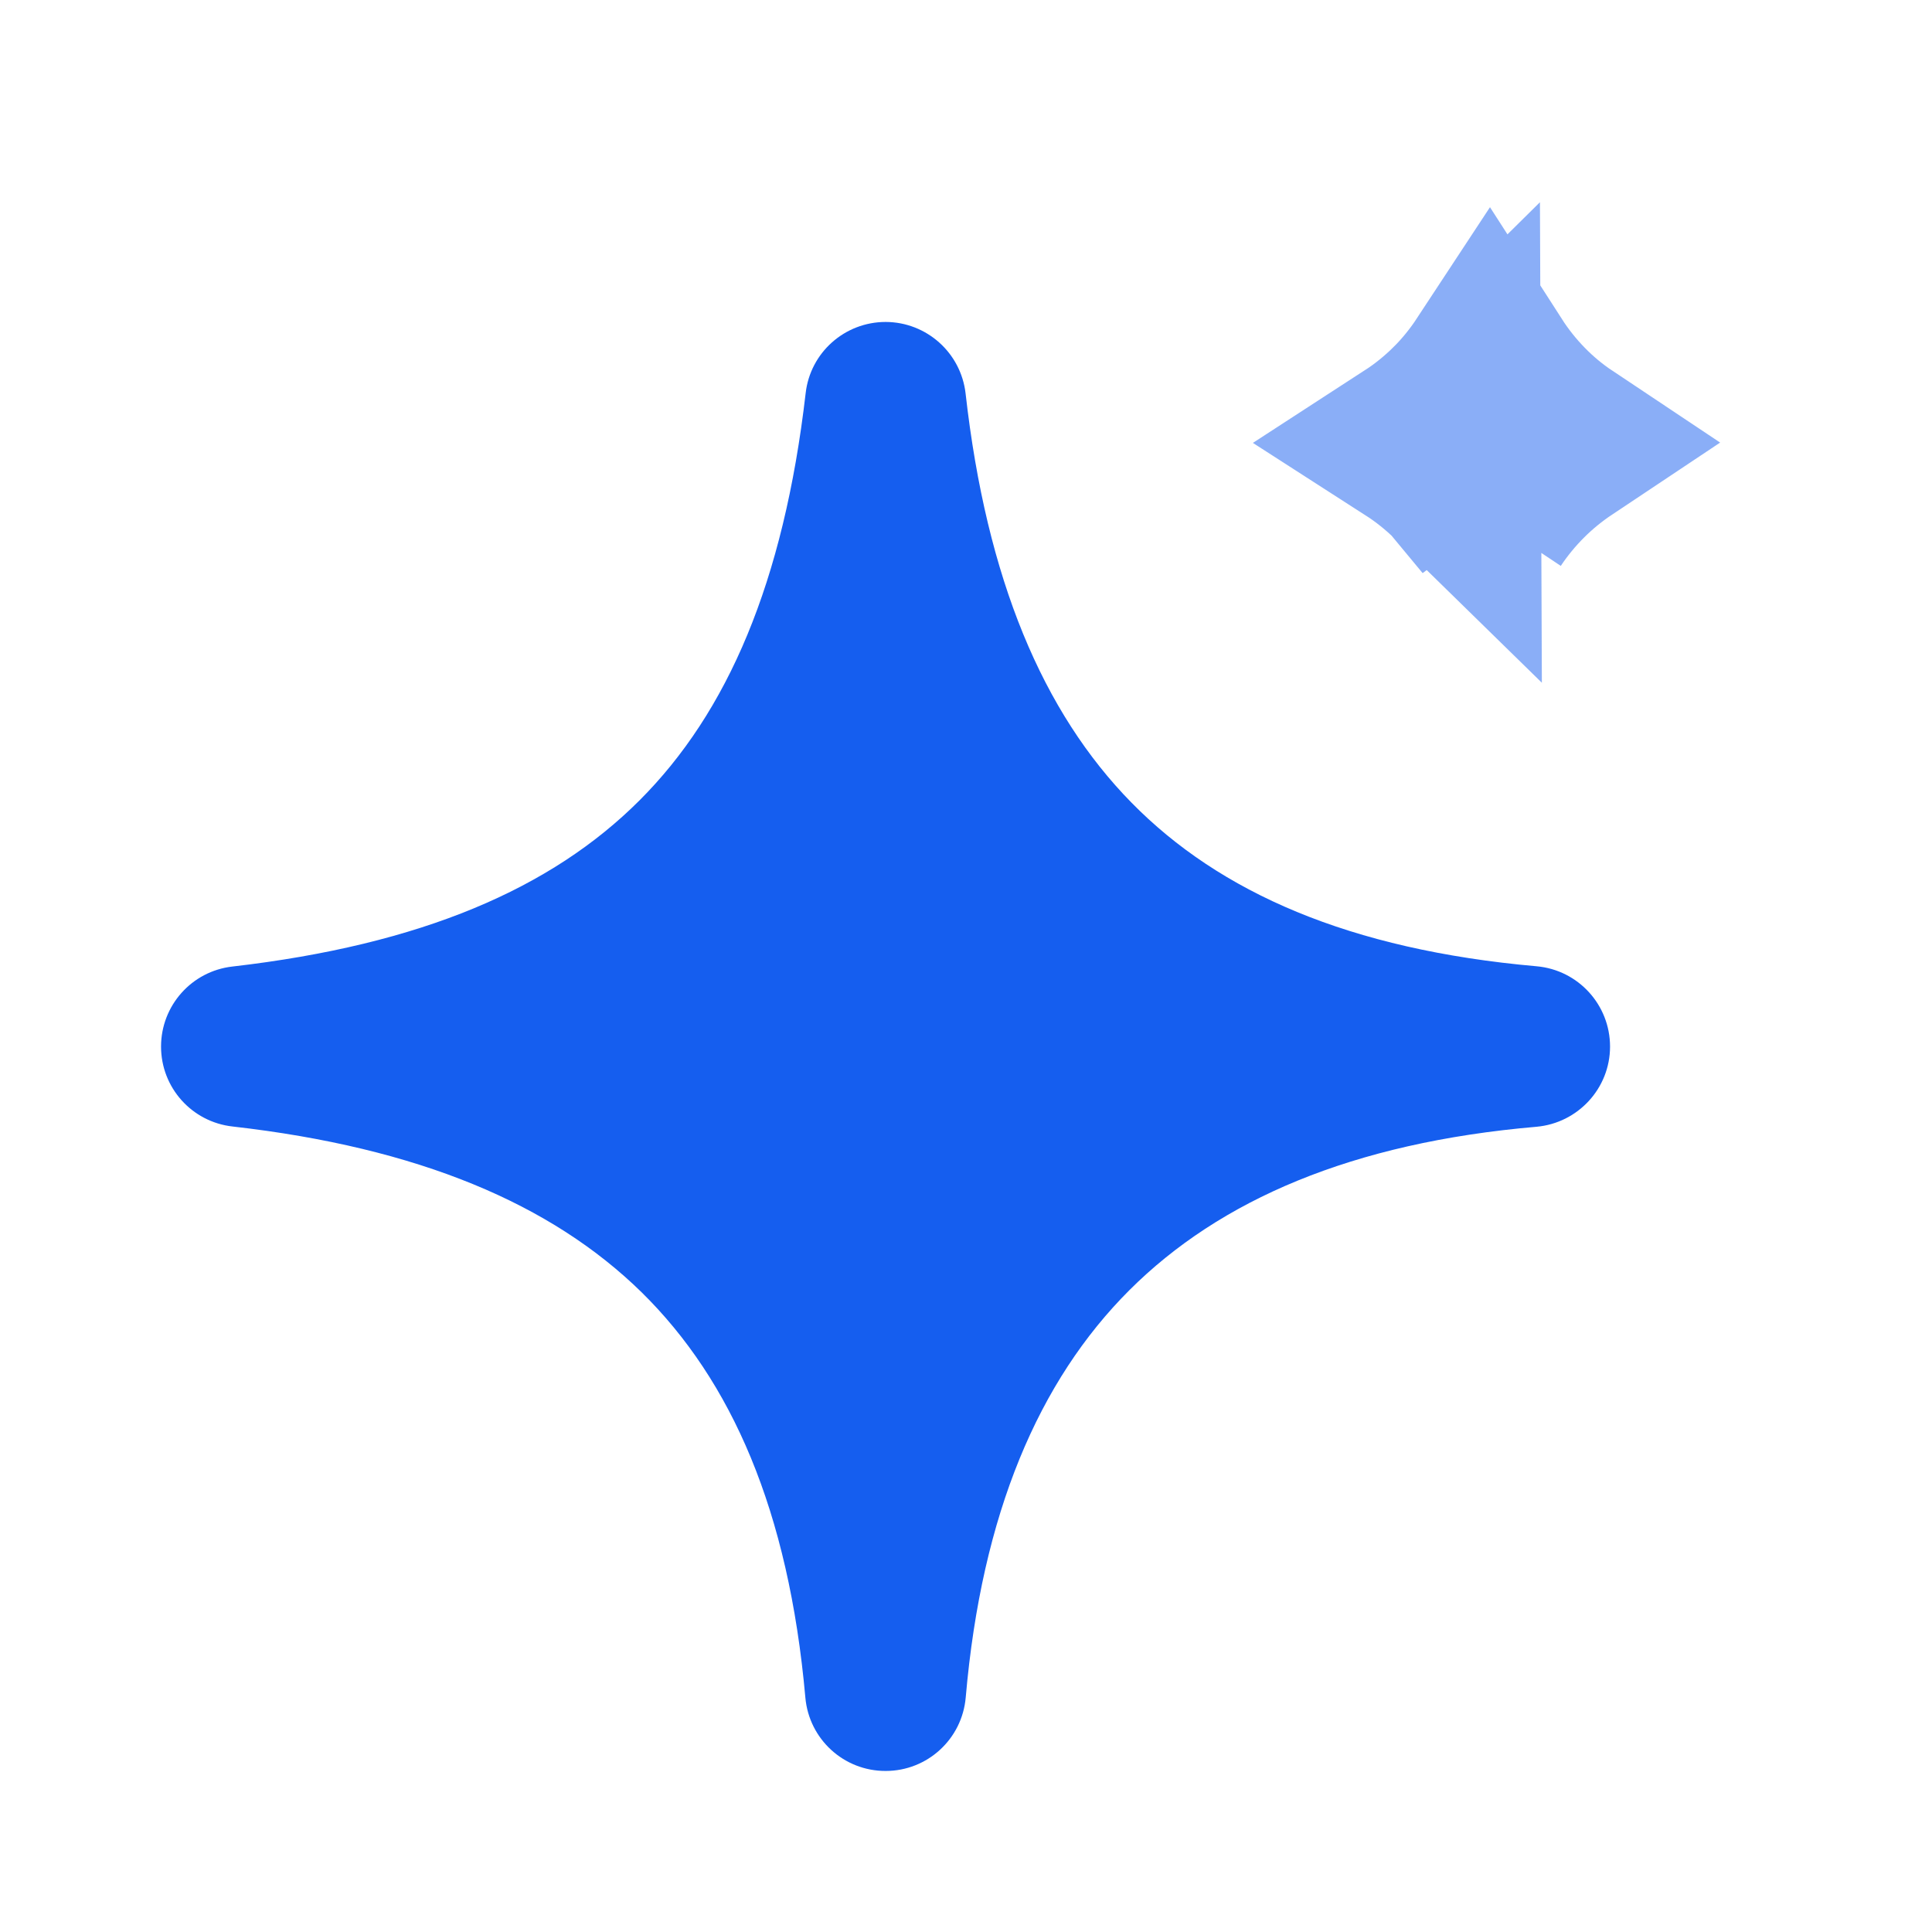
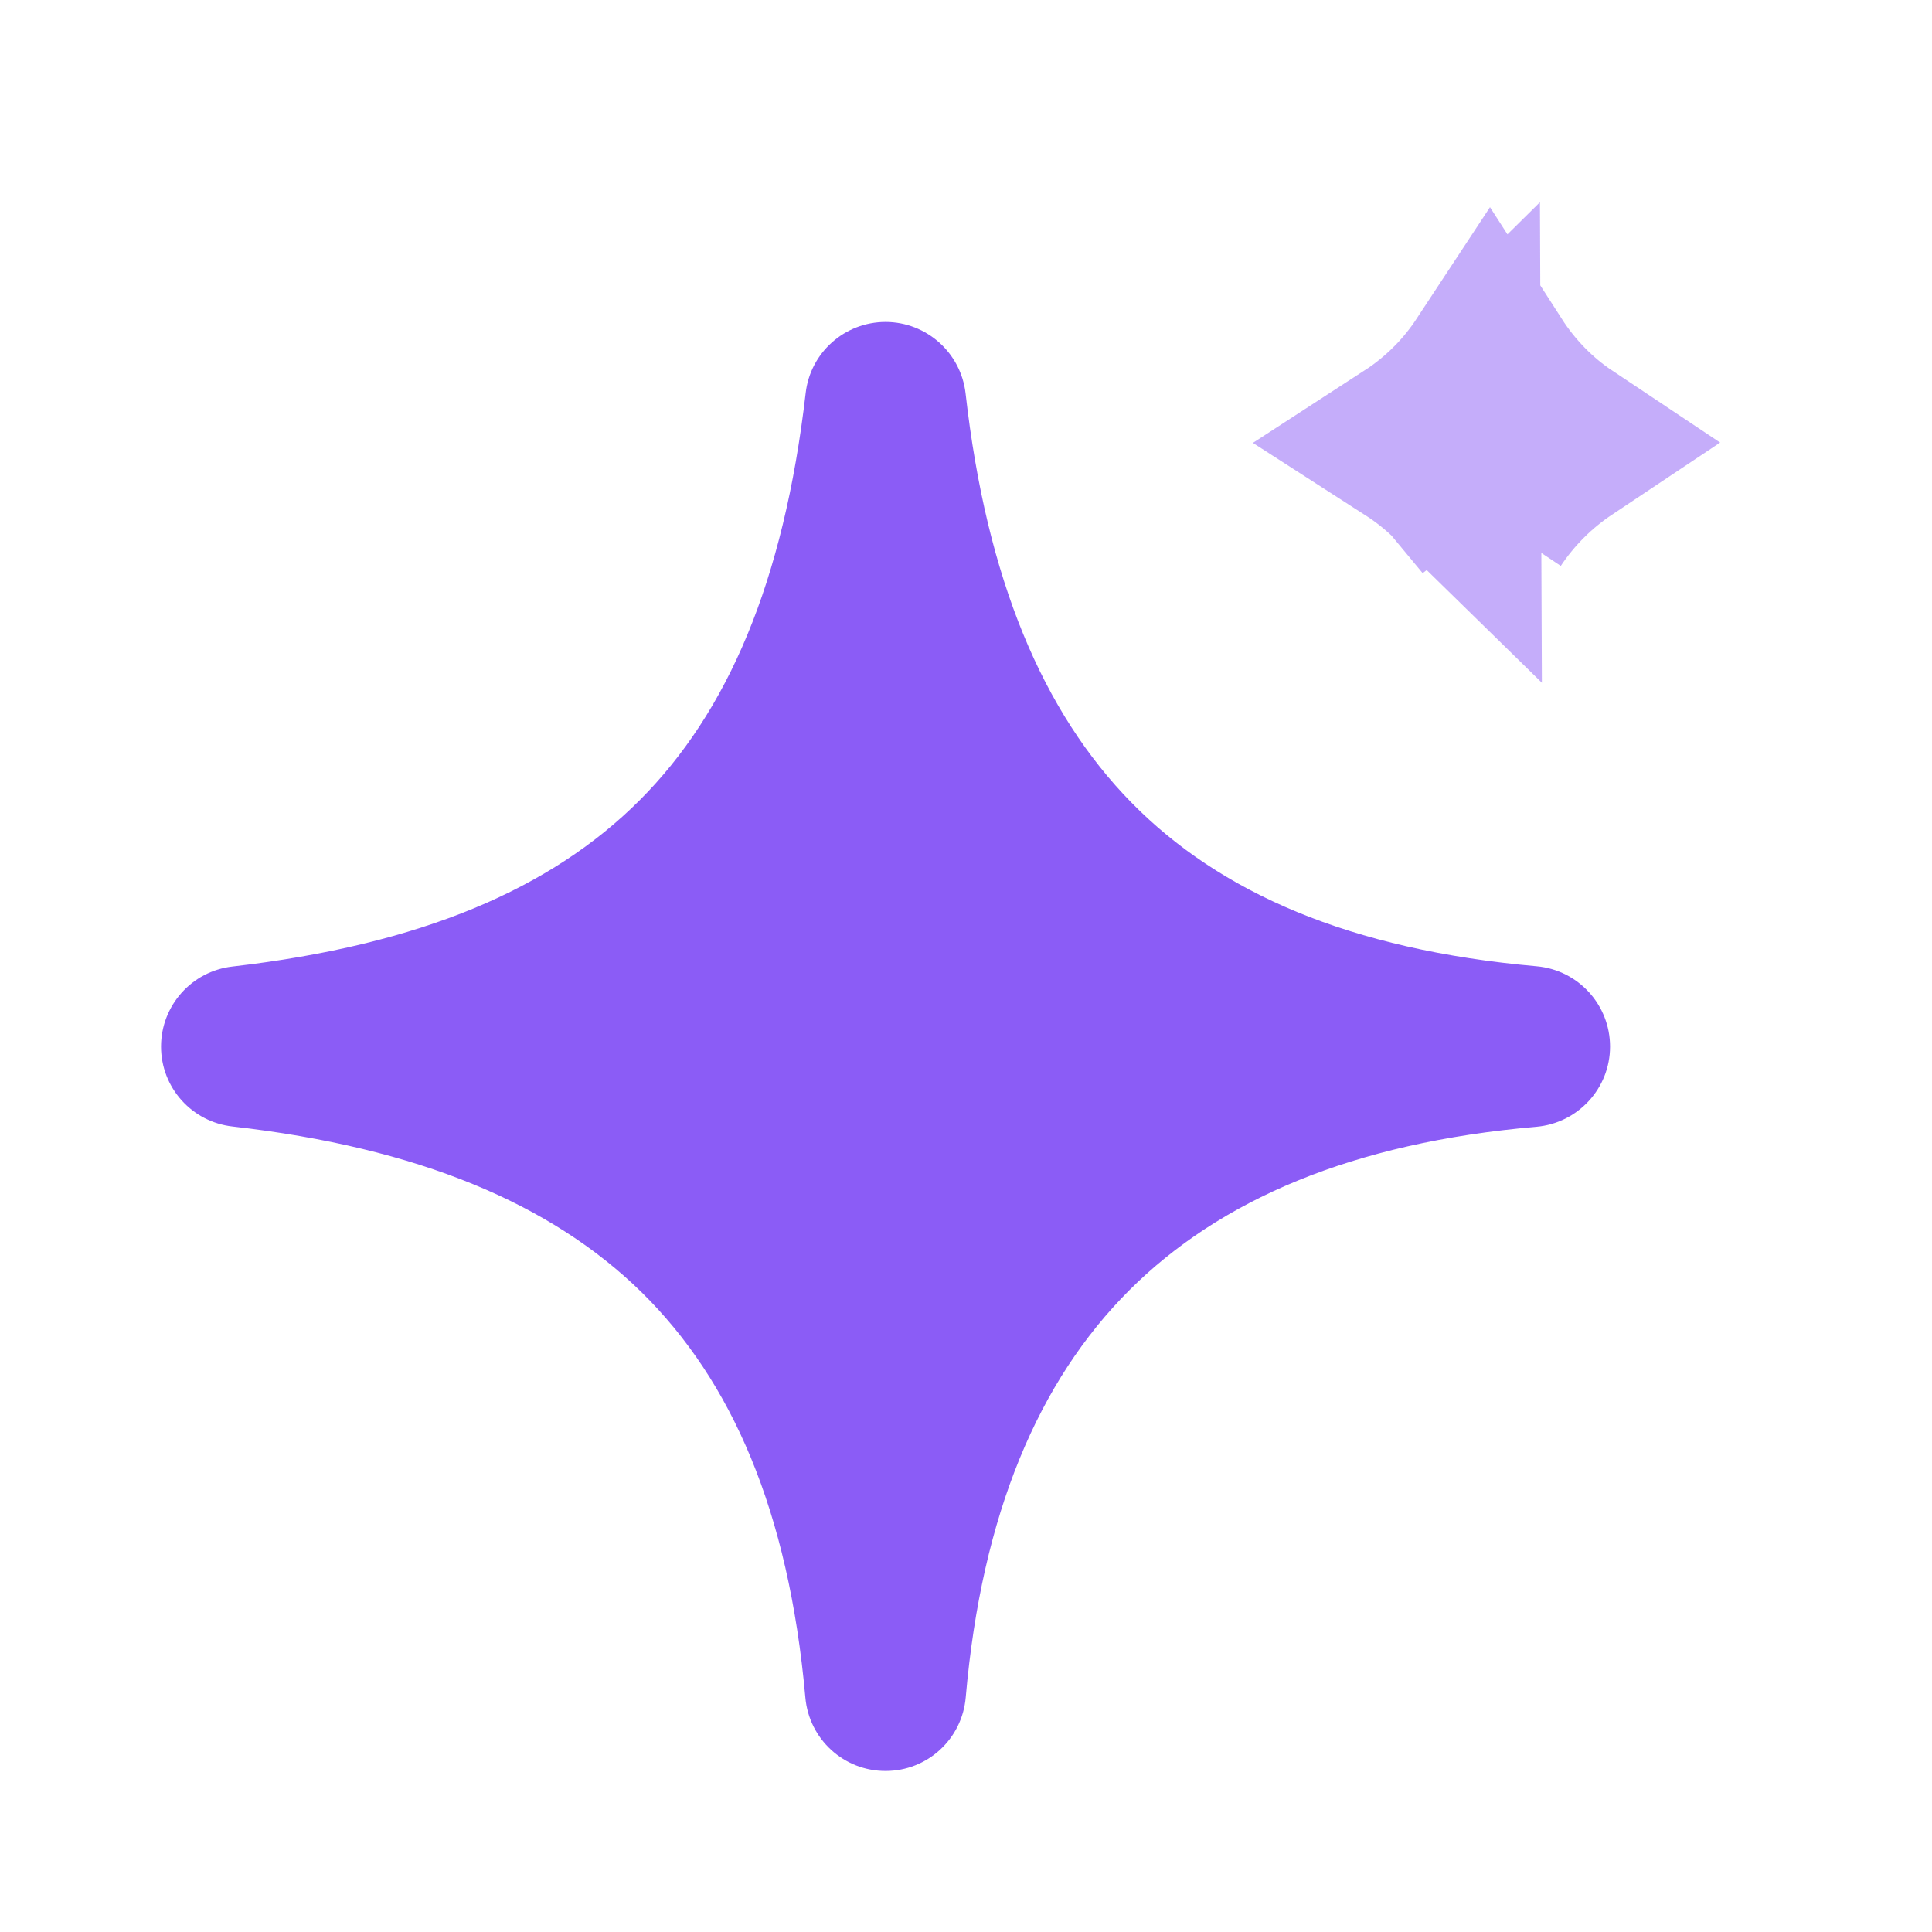
<svg xmlns="http://www.w3.org/2000/svg" width="14" height="14" viewBox="0 0 14 14" fill="none">
-   <path opacity="0.5" d="M10.54 2.957L10.54 2.957C10.445 3.051 10.342 3.135 10.231 3.207C10.343 3.279 10.447 3.362 10.542 3.455L10.54 2.957ZM10.54 2.957C10.635 2.862 10.718 2.759 10.791 2.648C10.863 2.76 10.945 2.863 11.039 2.959L11.039 2.959C11.13 3.052 11.23 3.135 11.338 3.207C11.23 3.279 11.129 3.361 11.037 3.453L11.037 3.453C10.944 3.546 10.862 3.646 10.79 3.754M10.54 2.957L10.79 3.754M10.79 3.754C10.718 3.647 10.636 3.547 10.542 3.455L10.79 3.754Z" stroke="#155EEF" stroke-width="1.25" />
-   <path d="M6.997 2.851C6.963 2.556 6.714 2.334 6.418 2.333C6.121 2.333 5.871 2.555 5.838 2.85C5.679 4.221 5.272 5.162 4.634 5.8C3.996 6.438 3.055 6.846 1.683 7.004C1.389 7.038 1.167 7.287 1.167 7.584C1.167 7.881 1.39 8.13 1.685 8.163C3.033 8.316 3.995 8.723 4.65 9.365C5.3 10.005 5.715 10.944 5.836 12.302C5.863 12.603 6.115 12.834 6.418 12.833C6.72 12.833 6.972 12.602 6.998 12.3C7.114 10.966 7.528 10.005 8.183 9.35C8.839 8.695 9.799 8.28 11.134 8.165C11.435 8.138 11.667 7.886 11.667 7.584C11.667 7.282 11.437 7.029 11.135 7.002C9.778 6.882 8.838 6.467 8.199 5.816C7.557 5.162 7.149 4.199 6.997 2.851Z" fill="#155EEF" />
+   <path opacity="0.5" d="M10.54 2.957L10.54 2.957C10.445 3.051 10.342 3.135 10.231 3.207C10.343 3.279 10.447 3.362 10.542 3.455L10.54 2.957ZM10.54 2.957C10.635 2.862 10.718 2.759 10.791 2.648C10.863 2.76 10.945 2.863 11.039 2.959L11.039 2.959C11.13 3.052 11.23 3.135 11.338 3.207C11.23 3.279 11.129 3.361 11.037 3.453L11.037 3.453C10.944 3.546 10.862 3.646 10.79 3.754M10.54 2.957L10.79 3.754M10.79 3.754C10.718 3.647 10.636 3.547 10.542 3.455L10.79 3.754Z" stroke="#8b5cf6" stroke-width="1.25" />
+   <path d="M6.997 2.851C6.963 2.556 6.714 2.334 6.418 2.333C6.121 2.333 5.871 2.555 5.838 2.85C5.679 4.221 5.272 5.162 4.634 5.8C3.996 6.438 3.055 6.846 1.683 7.004C1.389 7.038 1.167 7.287 1.167 7.584C1.167 7.881 1.39 8.13 1.685 8.163C3.033 8.316 3.995 8.723 4.65 9.365C5.3 10.005 5.715 10.944 5.836 12.302C5.863 12.603 6.115 12.834 6.418 12.833C6.72 12.833 6.972 12.602 6.998 12.3C7.114 10.966 7.528 10.005 8.183 9.35C8.839 8.695 9.799 8.28 11.134 8.165C11.435 8.138 11.667 7.886 11.667 7.584C11.667 7.282 11.437 7.029 11.135 7.002C9.778 6.882 8.838 6.467 8.199 5.816C7.557 5.162 7.149 4.199 6.997 2.851Z" fill="#8b5cf6" />
</svg>
